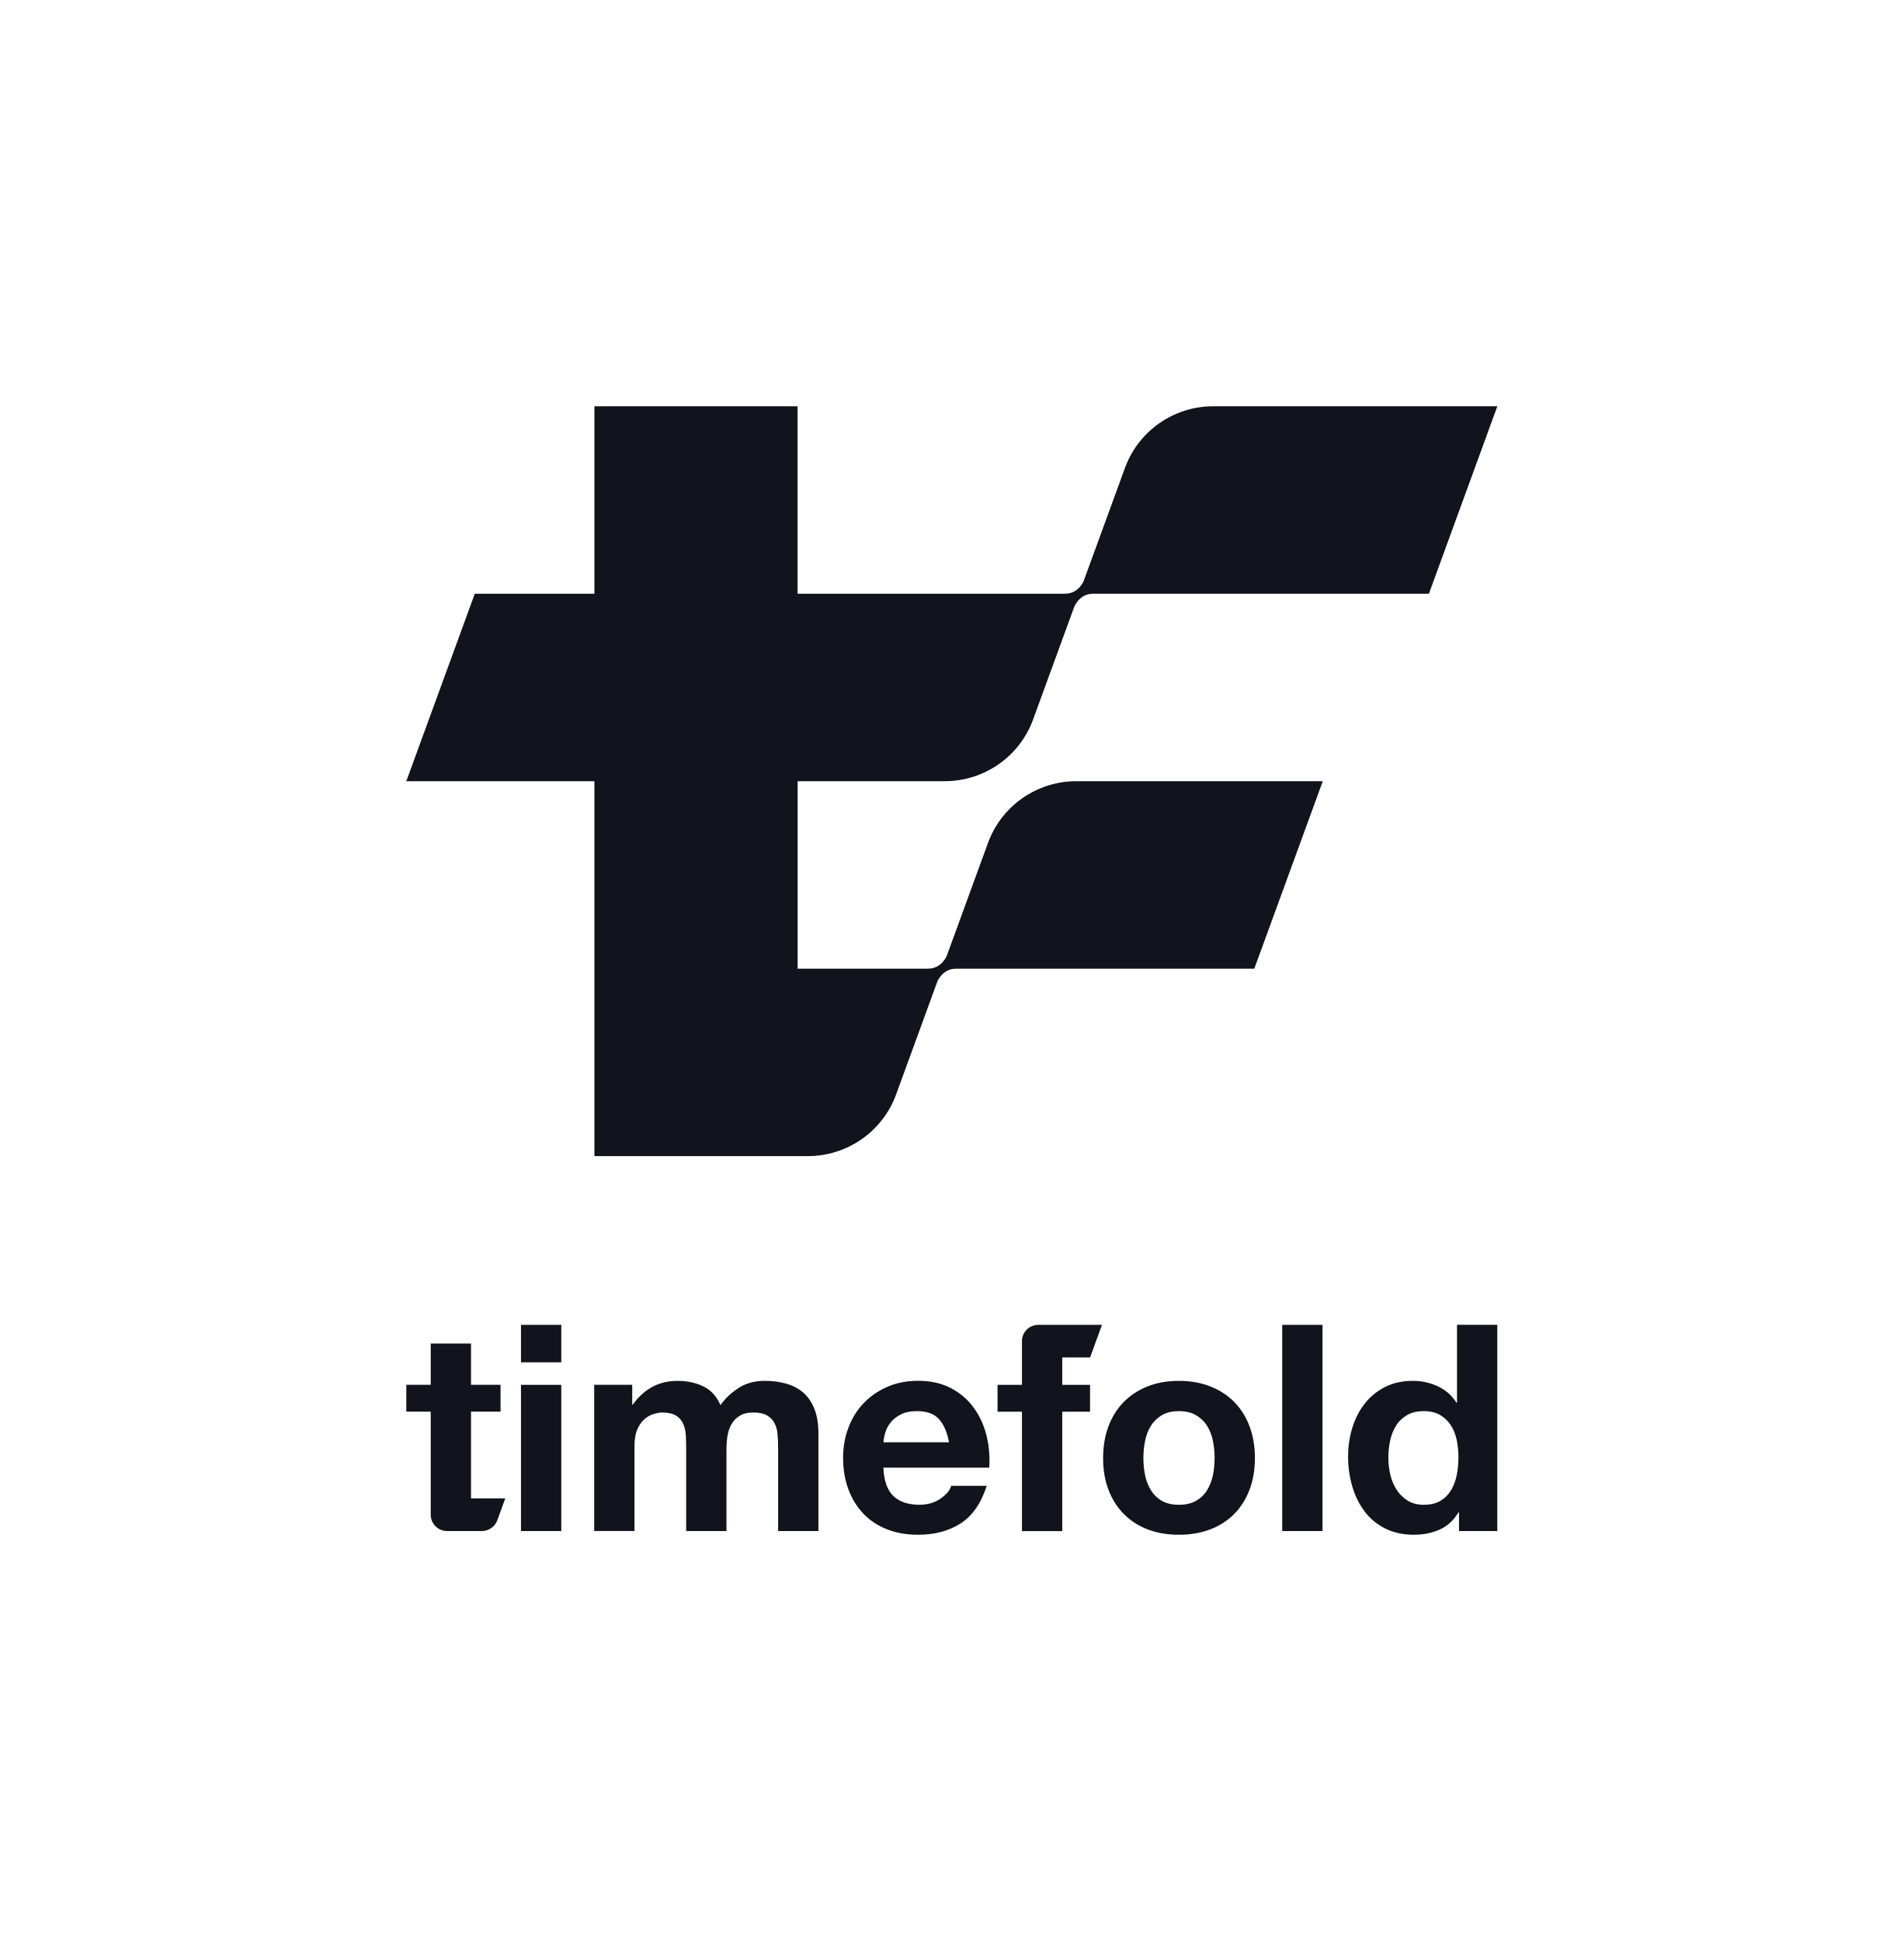
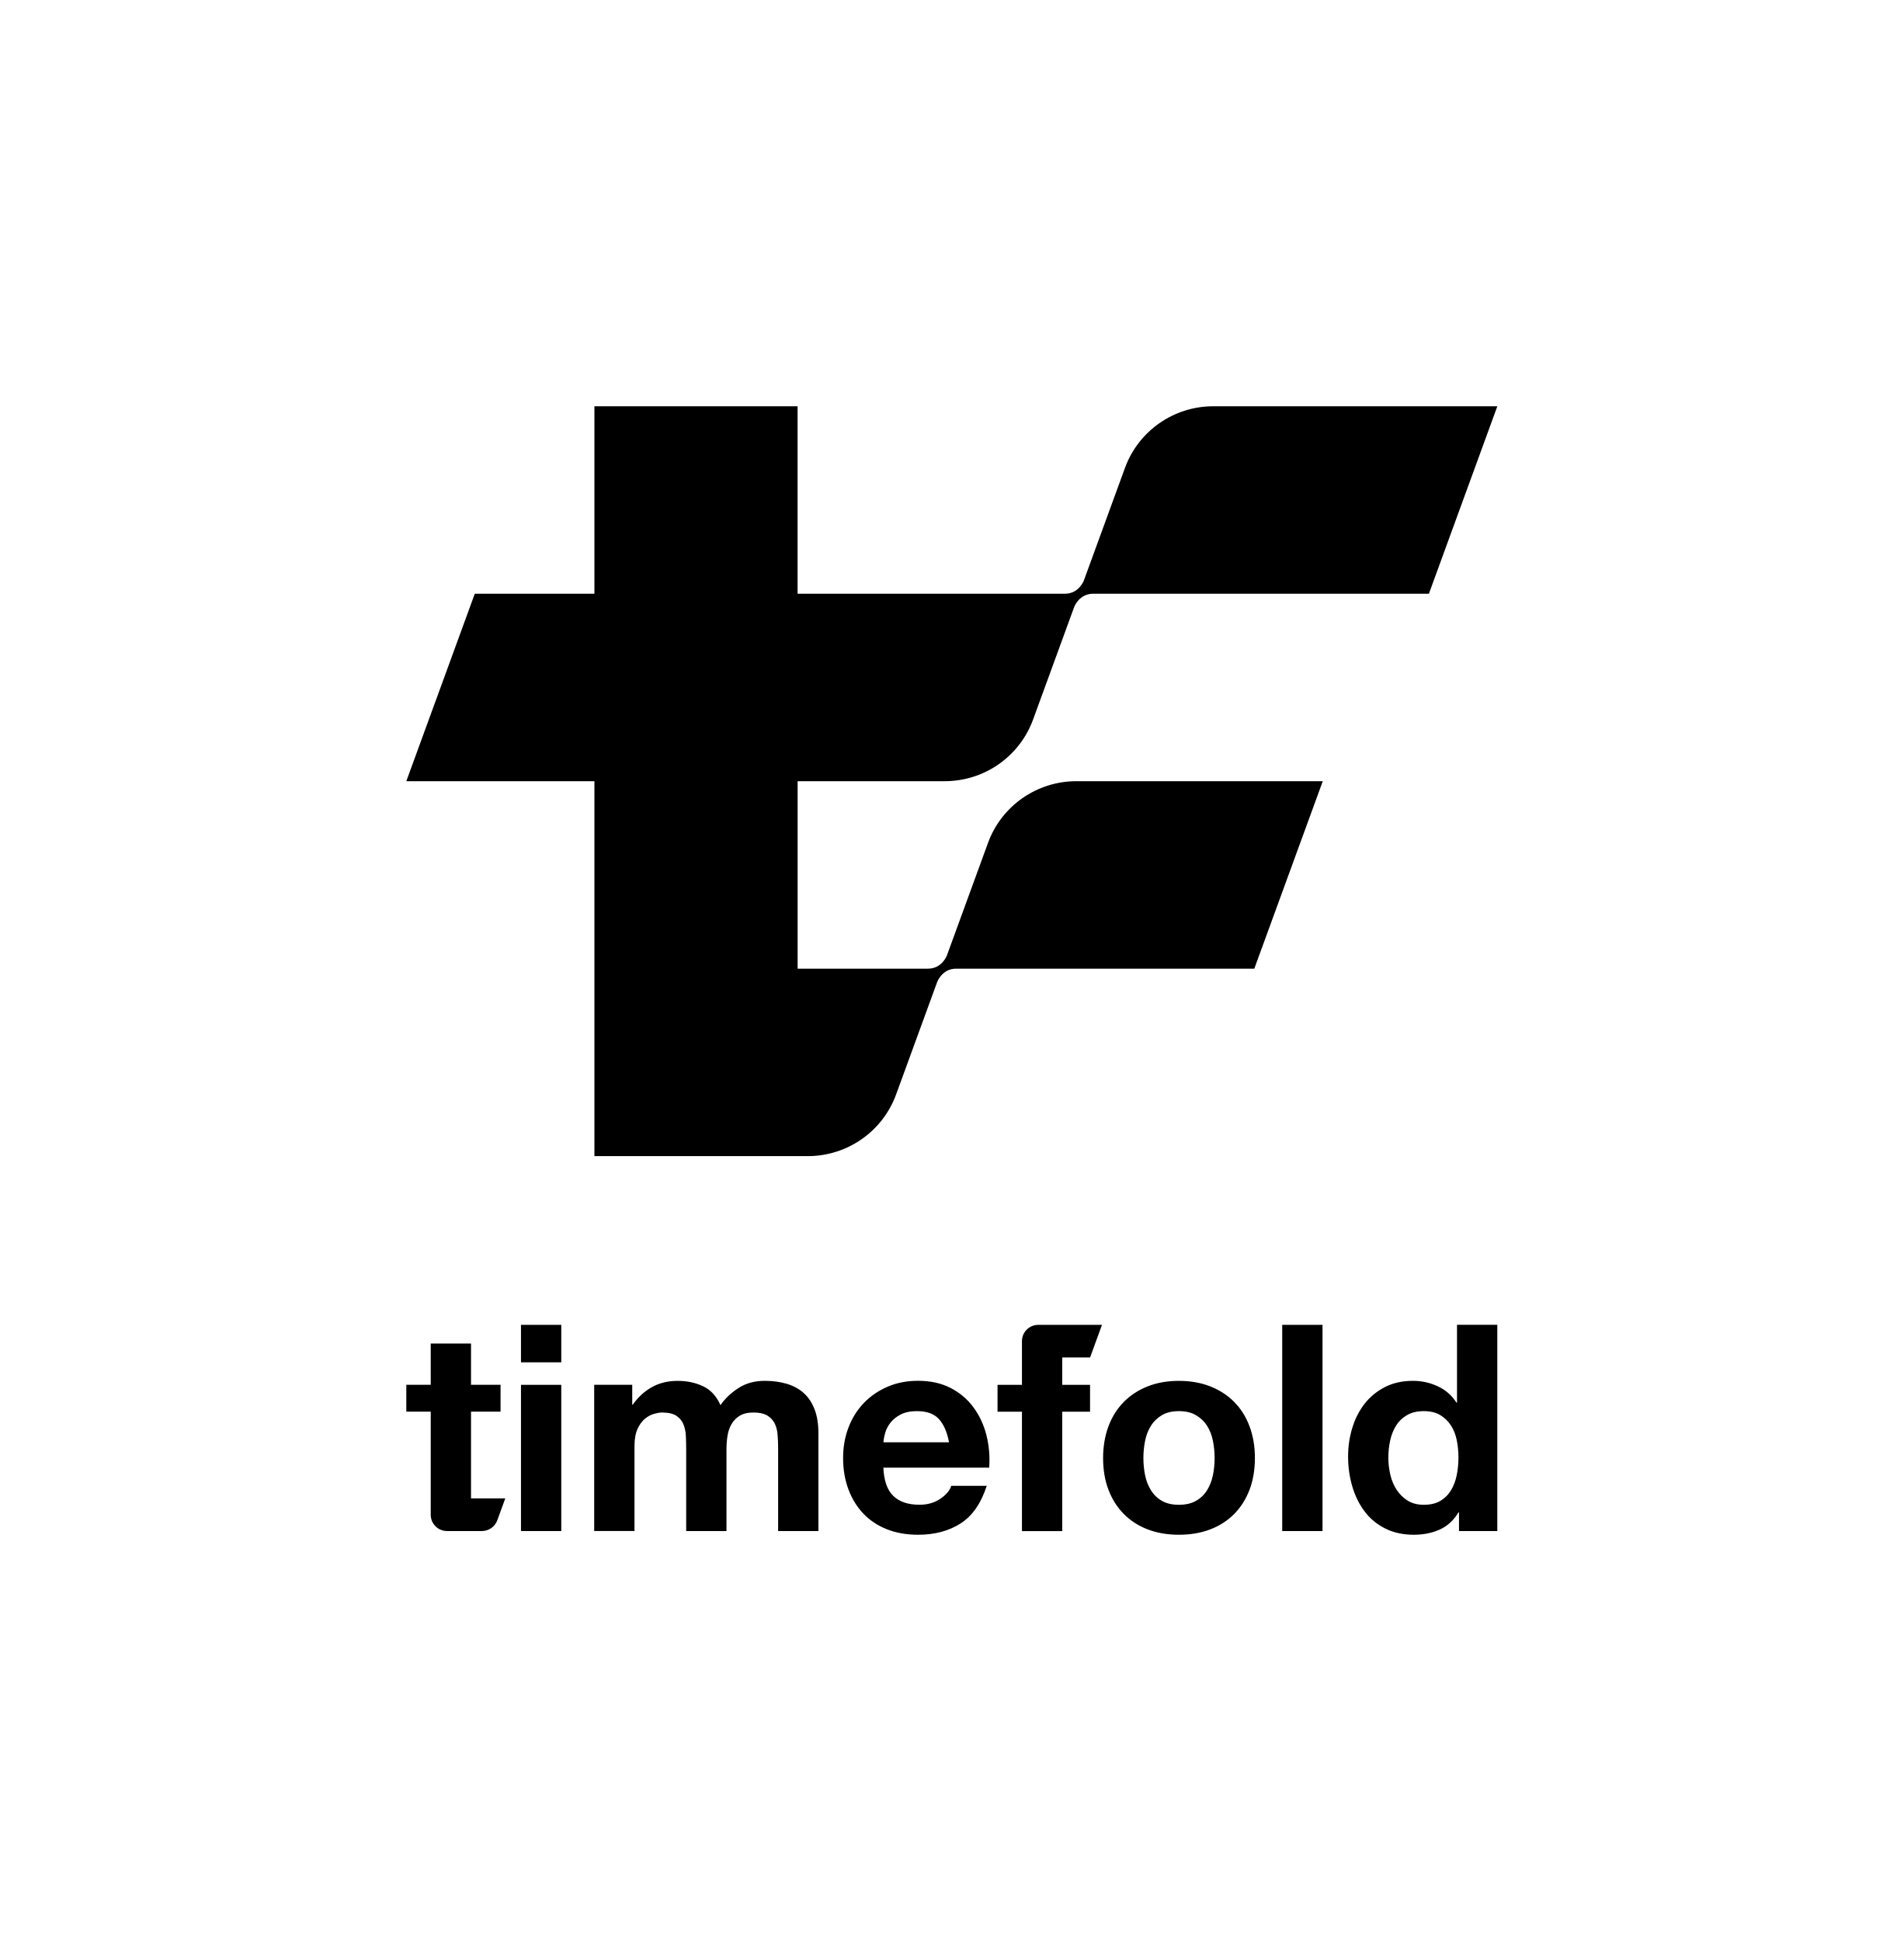
<svg xmlns="http://www.w3.org/2000/svg" width="253px" height="258px" viewBox="0 0 253 258" version="1.1">
  <g id="Logos-/-Logo-Stacked-Positive" stroke="none" stroke-width="1" fill="none" fill-rule="evenodd">
-     <path d="M106,78.919 L106,54 L79,54 L79,78.919 L63.1,78.919 L54,103.837 L79,103.837 L79,153.674 L107.35,153.674 C112.605,153.674 117.3,150.4 119.095,145.476 L124.56,130.51 C124.56,130.51 125.205,128.756 127.075,128.756 L166.7,128.756 L175.8,103.837 L143.055,103.837 C137.8,103.837 133.105,107.112 131.31,112.035 L125.845,127.002 C125.845,127.002 125.205,128.756 123.33,128.756 L106.005,128.756 L106.005,103.837 L125.555,103.837 C130.81,103.837 135.505,100.563 137.3,95.639 L142.765,80.673 C142.765,80.673 143.41,78.919 145.28,78.919 L189.905,78.919 L199,54 L161.255,54 C156,54 151.305,57.274 149.51,62.198 L144.045,77.164 C144.045,77.164 143.405,78.919 141.53,78.919 L106.005,78.919 L106,78.919 Z M67.15,199.176 L66.09,202.081 C65.775,202.938 64.96,203.507 64.045,203.507 L59.415,203.507 C58.215,203.507 57.245,202.54 57.245,201.344 L57.245,187.638 L54,187.638 L54,184.065 L57.245,184.065 L57.245,178.583 L62.6,178.583 L62.6,184.065 L66.525,184.065 L66.525,187.638 L62.6,187.638 L62.6,199.171 L67.15,199.171 L67.15,199.176 Z M144.87,180.437 L141.175,180.437 L141.175,184.075 L144.87,184.075 L144.87,187.648 L141.175,187.648 L141.175,203.517 L135.82,203.517 L135.82,187.648 L132.575,187.648 L132.575,184.075 L135.82,184.075 L135.82,178.264 C135.82,177.068 136.79,176.101 137.99,176.101 L146.455,176.101 L144.875,180.437 L144.87,180.437 Z M69.24,181.085 L69.24,176.101 L74.595,176.101 L74.595,181.085 L69.24,181.085 Z M74.595,184.075 L74.595,203.512 L69.24,203.512 L69.24,184.075 L74.595,184.075 Z M84.025,184.075 L84.025,186.706 L84.1,186.706 C84.805,185.705 85.65,184.927 86.645,184.374 C87.64,183.821 88.775,183.547 90.06,183.547 C91.345,183.547 92.42,183.786 93.435,184.259 C94.455,184.738 95.225,185.575 95.755,186.776 C96.335,185.924 97.12,185.172 98.115,184.519 C99.11,183.866 100.285,183.542 101.64,183.542 C102.67,183.542 103.625,183.666 104.505,183.921 C105.385,184.17 106.14,184.573 106.77,185.122 C107.4,185.675 107.89,186.393 108.24,187.285 C108.59,188.177 108.77,189.248 108.77,190.499 L108.77,203.507 L103.415,203.507 L103.415,192.493 C103.415,191.84 103.39,191.227 103.34,190.649 C103.29,190.071 103.15,189.572 102.925,189.144 C102.7,188.72 102.365,188.381 101.925,188.127 C101.485,187.878 100.885,187.753 100.135,187.753 C99.385,187.753 98.77,187.898 98.305,188.187 C97.84,188.476 97.475,188.849 97.21,189.313 C96.945,189.776 96.77,190.305 96.68,190.893 C96.59,191.481 96.55,192.079 96.55,192.677 L96.55,203.507 L91.195,203.507 L91.195,192.602 C91.195,192.024 91.18,191.456 91.155,190.893 C91.13,190.33 91.025,189.811 90.835,189.333 C90.645,188.859 90.33,188.476 89.89,188.187 C89.45,187.898 88.8,187.753 87.945,187.753 C87.695,187.753 87.36,187.808 86.945,187.923 C86.53,188.037 86.13,188.246 85.74,188.56 C85.35,188.874 85.015,189.323 84.74,189.911 C84.465,190.499 84.325,191.272 84.325,192.223 L84.325,203.502 L78.97,203.502 L78.97,184.065 L84.025,184.065 L84.025,184.075 Z M118.73,198.847 C119.535,199.624 120.69,200.013 122.2,200.013 C123.28,200.013 124.21,199.744 124.99,199.206 C125.77,198.667 126.245,198.099 126.425,197.496 L131.14,197.496 C130.385,199.829 129.23,201.493 127.67,202.495 C126.11,203.497 124.225,204 122.01,204 C120.475,204 119.09,203.756 117.86,203.267 C116.625,202.779 115.585,202.081 114.73,201.179 C113.875,200.277 113.215,199.201 112.75,197.945 C112.285,196.694 112.05,195.313 112.05,193.808 C112.05,192.303 112.29,191.002 112.765,189.747 C113.24,188.496 113.92,187.409 114.8,186.492 C115.68,185.58 116.73,184.858 117.95,184.329 C119.17,183.801 120.52,183.537 122.005,183.537 C123.665,183.537 125.11,183.856 126.345,184.494 C127.575,185.132 128.59,185.994 129.38,187.07 C130.17,188.147 130.745,189.378 131.095,190.753 C131.445,192.134 131.57,193.574 131.47,195.079 L117.4,195.079 C117.475,196.808 117.915,198.064 118.72,198.837 L118.73,198.847 Z M124.785,188.62 C124.145,187.918 123.17,187.569 121.86,187.569 C121.005,187.569 120.295,187.713 119.73,188.002 C119.165,188.291 118.71,188.65 118.37,189.074 C118.03,189.502 117.79,189.951 117.655,190.429 C117.515,190.908 117.435,191.331 117.41,191.71 L126.125,191.71 C125.875,190.355 125.425,189.328 124.785,188.625 L124.785,188.62 Z M147.32,189.582 C147.795,188.316 148.475,187.24 149.355,186.348 C150.235,185.456 151.29,184.768 152.525,184.279 C153.755,183.791 155.14,183.547 156.675,183.547 C158.21,183.547 159.6,183.791 160.845,184.279 C162.09,184.768 163.15,185.456 164.03,186.348 C164.91,187.24 165.59,188.316 166.065,189.582 C166.54,190.848 166.78,192.258 166.78,193.813 C166.78,195.368 166.54,196.774 166.065,198.025 C165.585,199.275 164.91,200.347 164.03,201.239 C163.15,202.131 162.085,202.814 160.845,203.287 C159.6,203.766 158.21,204 156.675,204 C155.14,204 153.755,203.761 152.525,203.287 C151.29,202.814 150.235,202.126 149.355,201.239 C148.475,200.347 147.795,199.275 147.32,198.025 C146.84,196.774 146.605,195.368 146.605,193.813 C146.605,192.258 146.845,190.848 147.32,189.582 Z M152.185,196.086 C152.335,196.823 152.595,197.491 152.96,198.079 C153.325,198.667 153.81,199.141 154.41,199.49 C155.015,199.839 155.77,200.018 156.675,200.018 C157.58,200.018 158.34,199.844 158.955,199.49 C159.57,199.141 160.06,198.667 160.425,198.079 C160.79,197.491 161.045,196.828 161.2,196.086 C161.35,195.348 161.425,194.591 161.425,193.808 C161.425,193.026 161.35,192.268 161.2,191.516 C161.05,190.763 160.79,190.1 160.425,189.522 C160.06,188.944 159.57,188.476 158.955,188.112 C158.34,187.748 157.58,187.569 156.675,187.569 C155.77,187.569 155.015,187.753 154.41,188.112 C153.805,188.476 153.32,188.944 152.96,189.522 C152.595,190.1 152.335,190.763 152.185,191.516 C152.035,192.268 151.96,193.031 151.96,193.808 C151.96,194.586 152.035,195.343 152.185,196.086 Z M175.765,176.101 L175.765,203.512 L170.41,203.512 L170.41,176.101 L175.765,176.101 Z M193.83,201.03 C193.2,202.081 192.38,202.839 191.36,203.302 C190.34,203.766 189.19,204 187.91,204 C186.45,204 185.17,203.716 184.065,203.153 C182.96,202.59 182.045,201.827 181.33,200.86 C180.615,199.893 180.07,198.787 179.71,197.531 C179.345,196.28 179.165,194.974 179.165,193.619 C179.165,192.263 179.345,191.057 179.71,189.841 C180.075,188.625 180.615,187.554 181.33,186.627 C182.045,185.7 182.945,184.952 184.025,184.389 C185.105,183.826 186.365,183.542 187.795,183.542 C188.95,183.542 190.05,183.786 191.095,184.274 C192.14,184.763 192.96,185.485 193.565,186.437 L193.64,186.437 L193.64,176.096 L198.995,176.096 L198.995,203.507 L193.905,203.507 L193.905,201.025 L193.83,201.025 L193.83,201.03 Z M193.605,191.421 C193.455,190.684 193.195,190.031 192.83,189.467 C192.465,188.904 191.995,188.446 191.415,188.097 C190.835,187.748 190.105,187.569 189.225,187.569 C188.345,187.569 187.605,187.743 187,188.097 C186.395,188.451 185.91,188.909 185.55,189.487 C185.185,190.066 184.92,190.723 184.76,191.461 C184.595,192.199 184.515,192.971 184.515,193.773 C184.515,194.526 184.605,195.278 184.78,196.031 C184.955,196.784 185.24,197.456 185.63,198.044 C186.02,198.633 186.51,199.111 187.1,199.475 C187.69,199.839 188.4,200.018 189.23,200.018 C190.11,200.018 190.845,199.844 191.435,199.49 C192.025,199.141 192.495,198.667 192.85,198.079 C193.2,197.491 193.455,196.818 193.605,196.066 C193.755,195.313 193.83,194.536 193.83,193.734 C193.83,192.931 193.755,192.159 193.605,191.421 L193.605,191.421 Z" id="Combined-Shape" fill="#12131C" fill-rule="nonzero" />
+     <path d="M106,78.919 L106,54 L79,54 L79,78.919 L63.1,78.919 L54,103.837 L79,103.837 L79,153.674 L107.35,153.674 C112.605,153.674 117.3,150.4 119.095,145.476 L124.56,130.51 C124.56,130.51 125.205,128.756 127.075,128.756 L166.7,128.756 L175.8,103.837 L143.055,103.837 C137.8,103.837 133.105,107.112 131.31,112.035 L125.845,127.002 C125.845,127.002 125.205,128.756 123.33,128.756 L106.005,128.756 L106.005,103.837 L125.555,103.837 C130.81,103.837 135.505,100.563 137.3,95.639 L142.765,80.673 C142.765,80.673 143.41,78.919 145.28,78.919 L189.905,78.919 L199,54 L161.255,54 C156,54 151.305,57.274 149.51,62.198 L144.045,77.164 C144.045,77.164 143.405,78.919 141.53,78.919 L106.005,78.919 L106,78.919 Z M67.15,199.176 L66.09,202.081 C65.775,202.938 64.96,203.507 64.045,203.507 L59.415,203.507 C58.215,203.507 57.245,202.54 57.245,201.344 L57.245,187.638 L54,187.638 L54,184.065 L57.245,184.065 L57.245,178.583 L62.6,178.583 L62.6,184.065 L66.525,184.065 L66.525,187.638 L62.6,187.638 L62.6,199.171 L67.15,199.171 L67.15,199.176 Z M144.87,180.437 L141.175,180.437 L141.175,184.075 L144.87,184.075 L144.87,187.648 L141.175,187.648 L141.175,203.517 L135.82,203.517 L135.82,187.648 L132.575,187.648 L132.575,184.075 L135.82,184.075 L135.82,178.264 C135.82,177.068 136.79,176.101 137.99,176.101 L146.455,176.101 L144.875,180.437 L144.87,180.437 Z M69.24,181.085 L69.24,176.101 L74.595,176.101 L74.595,181.085 L69.24,181.085 Z M74.595,184.075 L74.595,203.512 L69.24,203.512 L69.24,184.075 L74.595,184.075 Z M84.025,184.075 L84.025,186.706 L84.1,186.706 C84.805,185.705 85.65,184.927 86.645,184.374 C87.64,183.821 88.775,183.547 90.06,183.547 C91.345,183.547 92.42,183.786 93.435,184.259 C94.455,184.738 95.225,185.575 95.755,186.776 C96.335,185.924 97.12,185.172 98.115,184.519 C99.11,183.866 100.285,183.542 101.64,183.542 C102.67,183.542 103.625,183.666 104.505,183.921 C105.385,184.17 106.14,184.573 106.77,185.122 C107.4,185.675 107.89,186.393 108.24,187.285 C108.59,188.177 108.77,189.248 108.77,190.499 L108.77,203.507 L103.415,203.507 L103.415,192.493 C103.415,191.84 103.39,191.227 103.34,190.649 C103.29,190.071 103.15,189.572 102.925,189.144 C102.7,188.72 102.365,188.381 101.925,188.127 C101.485,187.878 100.885,187.753 100.135,187.753 C99.385,187.753 98.77,187.898 98.305,188.187 C97.84,188.476 97.475,188.849 97.21,189.313 C96.945,189.776 96.77,190.305 96.68,190.893 C96.59,191.481 96.55,192.079 96.55,192.677 L96.55,203.507 L91.195,203.507 L91.195,192.602 C91.195,192.024 91.18,191.456 91.155,190.893 C91.13,190.33 91.025,189.811 90.835,189.333 C90.645,188.859 90.33,188.476 89.89,188.187 C89.45,187.898 88.8,187.753 87.945,187.753 C87.695,187.753 87.36,187.808 86.945,187.923 C86.53,188.037 86.13,188.246 85.74,188.56 C85.35,188.874 85.015,189.323 84.74,189.911 C84.465,190.499 84.325,191.272 84.325,192.223 L84.325,203.502 L78.97,203.502 L78.97,184.065 L84.025,184.065 L84.025,184.075 Z M118.73,198.847 C119.535,199.624 120.69,200.013 122.2,200.013 C123.28,200.013 124.21,199.744 124.99,199.206 C125.77,198.667 126.245,198.099 126.425,197.496 L131.14,197.496 C130.385,199.829 129.23,201.493 127.67,202.495 C126.11,203.497 124.225,204 122.01,204 C120.475,204 119.09,203.756 117.86,203.267 C116.625,202.779 115.585,202.081 114.73,201.179 C113.875,200.277 113.215,199.201 112.75,197.945 C112.285,196.694 112.05,195.313 112.05,193.808 C112.05,192.303 112.29,191.002 112.765,189.747 C113.24,188.496 113.92,187.409 114.8,186.492 C115.68,185.58 116.73,184.858 117.95,184.329 C119.17,183.801 120.52,183.537 122.005,183.537 C123.665,183.537 125.11,183.856 126.345,184.494 C127.575,185.132 128.59,185.994 129.38,187.07 C130.17,188.147 130.745,189.378 131.095,190.753 C131.445,192.134 131.57,193.574 131.47,195.079 L117.4,195.079 C117.475,196.808 117.915,198.064 118.72,198.837 L118.73,198.847 Z M124.785,188.62 C124.145,187.918 123.17,187.569 121.86,187.569 C121.005,187.569 120.295,187.713 119.73,188.002 C119.165,188.291 118.71,188.65 118.37,189.074 C118.03,189.502 117.79,189.951 117.655,190.429 C117.515,190.908 117.435,191.331 117.41,191.71 L126.125,191.71 C125.875,190.355 125.425,189.328 124.785,188.625 L124.785,188.62 Z M147.32,189.582 C147.795,188.316 148.475,187.24 149.355,186.348 C150.235,185.456 151.29,184.768 152.525,184.279 C153.755,183.791 155.14,183.547 156.675,183.547 C158.21,183.547 159.6,183.791 160.845,184.279 C162.09,184.768 163.15,185.456 164.03,186.348 C164.91,187.24 165.59,188.316 166.065,189.582 C166.54,190.848 166.78,192.258 166.78,193.813 C166.78,195.368 166.54,196.774 166.065,198.025 C165.585,199.275 164.91,200.347 164.03,201.239 C163.15,202.131 162.085,202.814 160.845,203.287 C159.6,203.766 158.21,204 156.675,204 C155.14,204 153.755,203.761 152.525,203.287 C151.29,202.814 150.235,202.126 149.355,201.239 C148.475,200.347 147.795,199.275 147.32,198.025 C146.84,196.774 146.605,195.368 146.605,193.813 C146.605,192.258 146.845,190.848 147.32,189.582 Z M152.185,196.086 C152.335,196.823 152.595,197.491 152.96,198.079 C153.325,198.667 153.81,199.141 154.41,199.49 C155.015,199.839 155.77,200.018 156.675,200.018 C157.58,200.018 158.34,199.844 158.955,199.49 C159.57,199.141 160.06,198.667 160.425,198.079 C160.79,197.491 161.045,196.828 161.2,196.086 C161.35,195.348 161.425,194.591 161.425,193.808 C161.425,193.026 161.35,192.268 161.2,191.516 C161.05,190.763 160.79,190.1 160.425,189.522 C160.06,188.944 159.57,188.476 158.955,188.112 C158.34,187.748 157.58,187.569 156.675,187.569 C155.77,187.569 155.015,187.753 154.41,188.112 C153.805,188.476 153.32,188.944 152.96,189.522 C152.595,190.1 152.335,190.763 152.185,191.516 C152.035,192.268 151.96,193.031 151.96,193.808 C151.96,194.586 152.035,195.343 152.185,196.086 Z M175.765,176.101 L175.765,203.512 L170.41,203.512 L170.41,176.101 L175.765,176.101 Z M193.83,201.03 C193.2,202.081 192.38,202.839 191.36,203.302 C190.34,203.766 189.19,204 187.91,204 C186.45,204 185.17,203.716 184.065,203.153 C182.96,202.59 182.045,201.827 181.33,200.86 C180.615,199.893 180.07,198.787 179.71,197.531 C179.345,196.28 179.165,194.974 179.165,193.619 C179.165,192.263 179.345,191.057 179.71,189.841 C180.075,188.625 180.615,187.554 181.33,186.627 C182.045,185.7 182.945,184.952 184.025,184.389 C185.105,183.826 186.365,183.542 187.795,183.542 C188.95,183.542 190.05,183.786 191.095,184.274 C192.14,184.763 192.96,185.485 193.565,186.437 L193.64,186.437 L193.64,176.096 L198.995,176.096 L198.995,203.507 L193.905,203.507 L193.905,201.025 L193.83,201.025 L193.83,201.03 Z M193.605,191.421 C193.455,190.684 193.195,190.031 192.83,189.467 C192.465,188.904 191.995,188.446 191.415,188.097 C190.835,187.748 190.105,187.569 189.225,187.569 C188.345,187.569 187.605,187.743 187,188.097 C186.395,188.451 185.91,188.909 185.55,189.487 C185.185,190.066 184.92,190.723 184.76,191.461 C184.595,192.199 184.515,192.971 184.515,193.773 C184.515,194.526 184.605,195.278 184.78,196.031 C184.955,196.784 185.24,197.456 185.63,198.044 C186.02,198.633 186.51,199.111 187.1,199.475 C187.69,199.839 188.4,200.018 189.23,200.018 C190.11,200.018 190.845,199.844 191.435,199.49 C192.025,199.141 192.495,198.667 192.85,198.079 C193.2,197.491 193.455,196.818 193.605,196.066 C193.755,195.313 193.83,194.536 193.83,193.734 C193.83,192.931 193.755,192.159 193.605,191.421 L193.605,191.421 Z" id="Combined-Shape" fill="currentColor" fill-rule="nonzero" />
  </g>
</svg>
